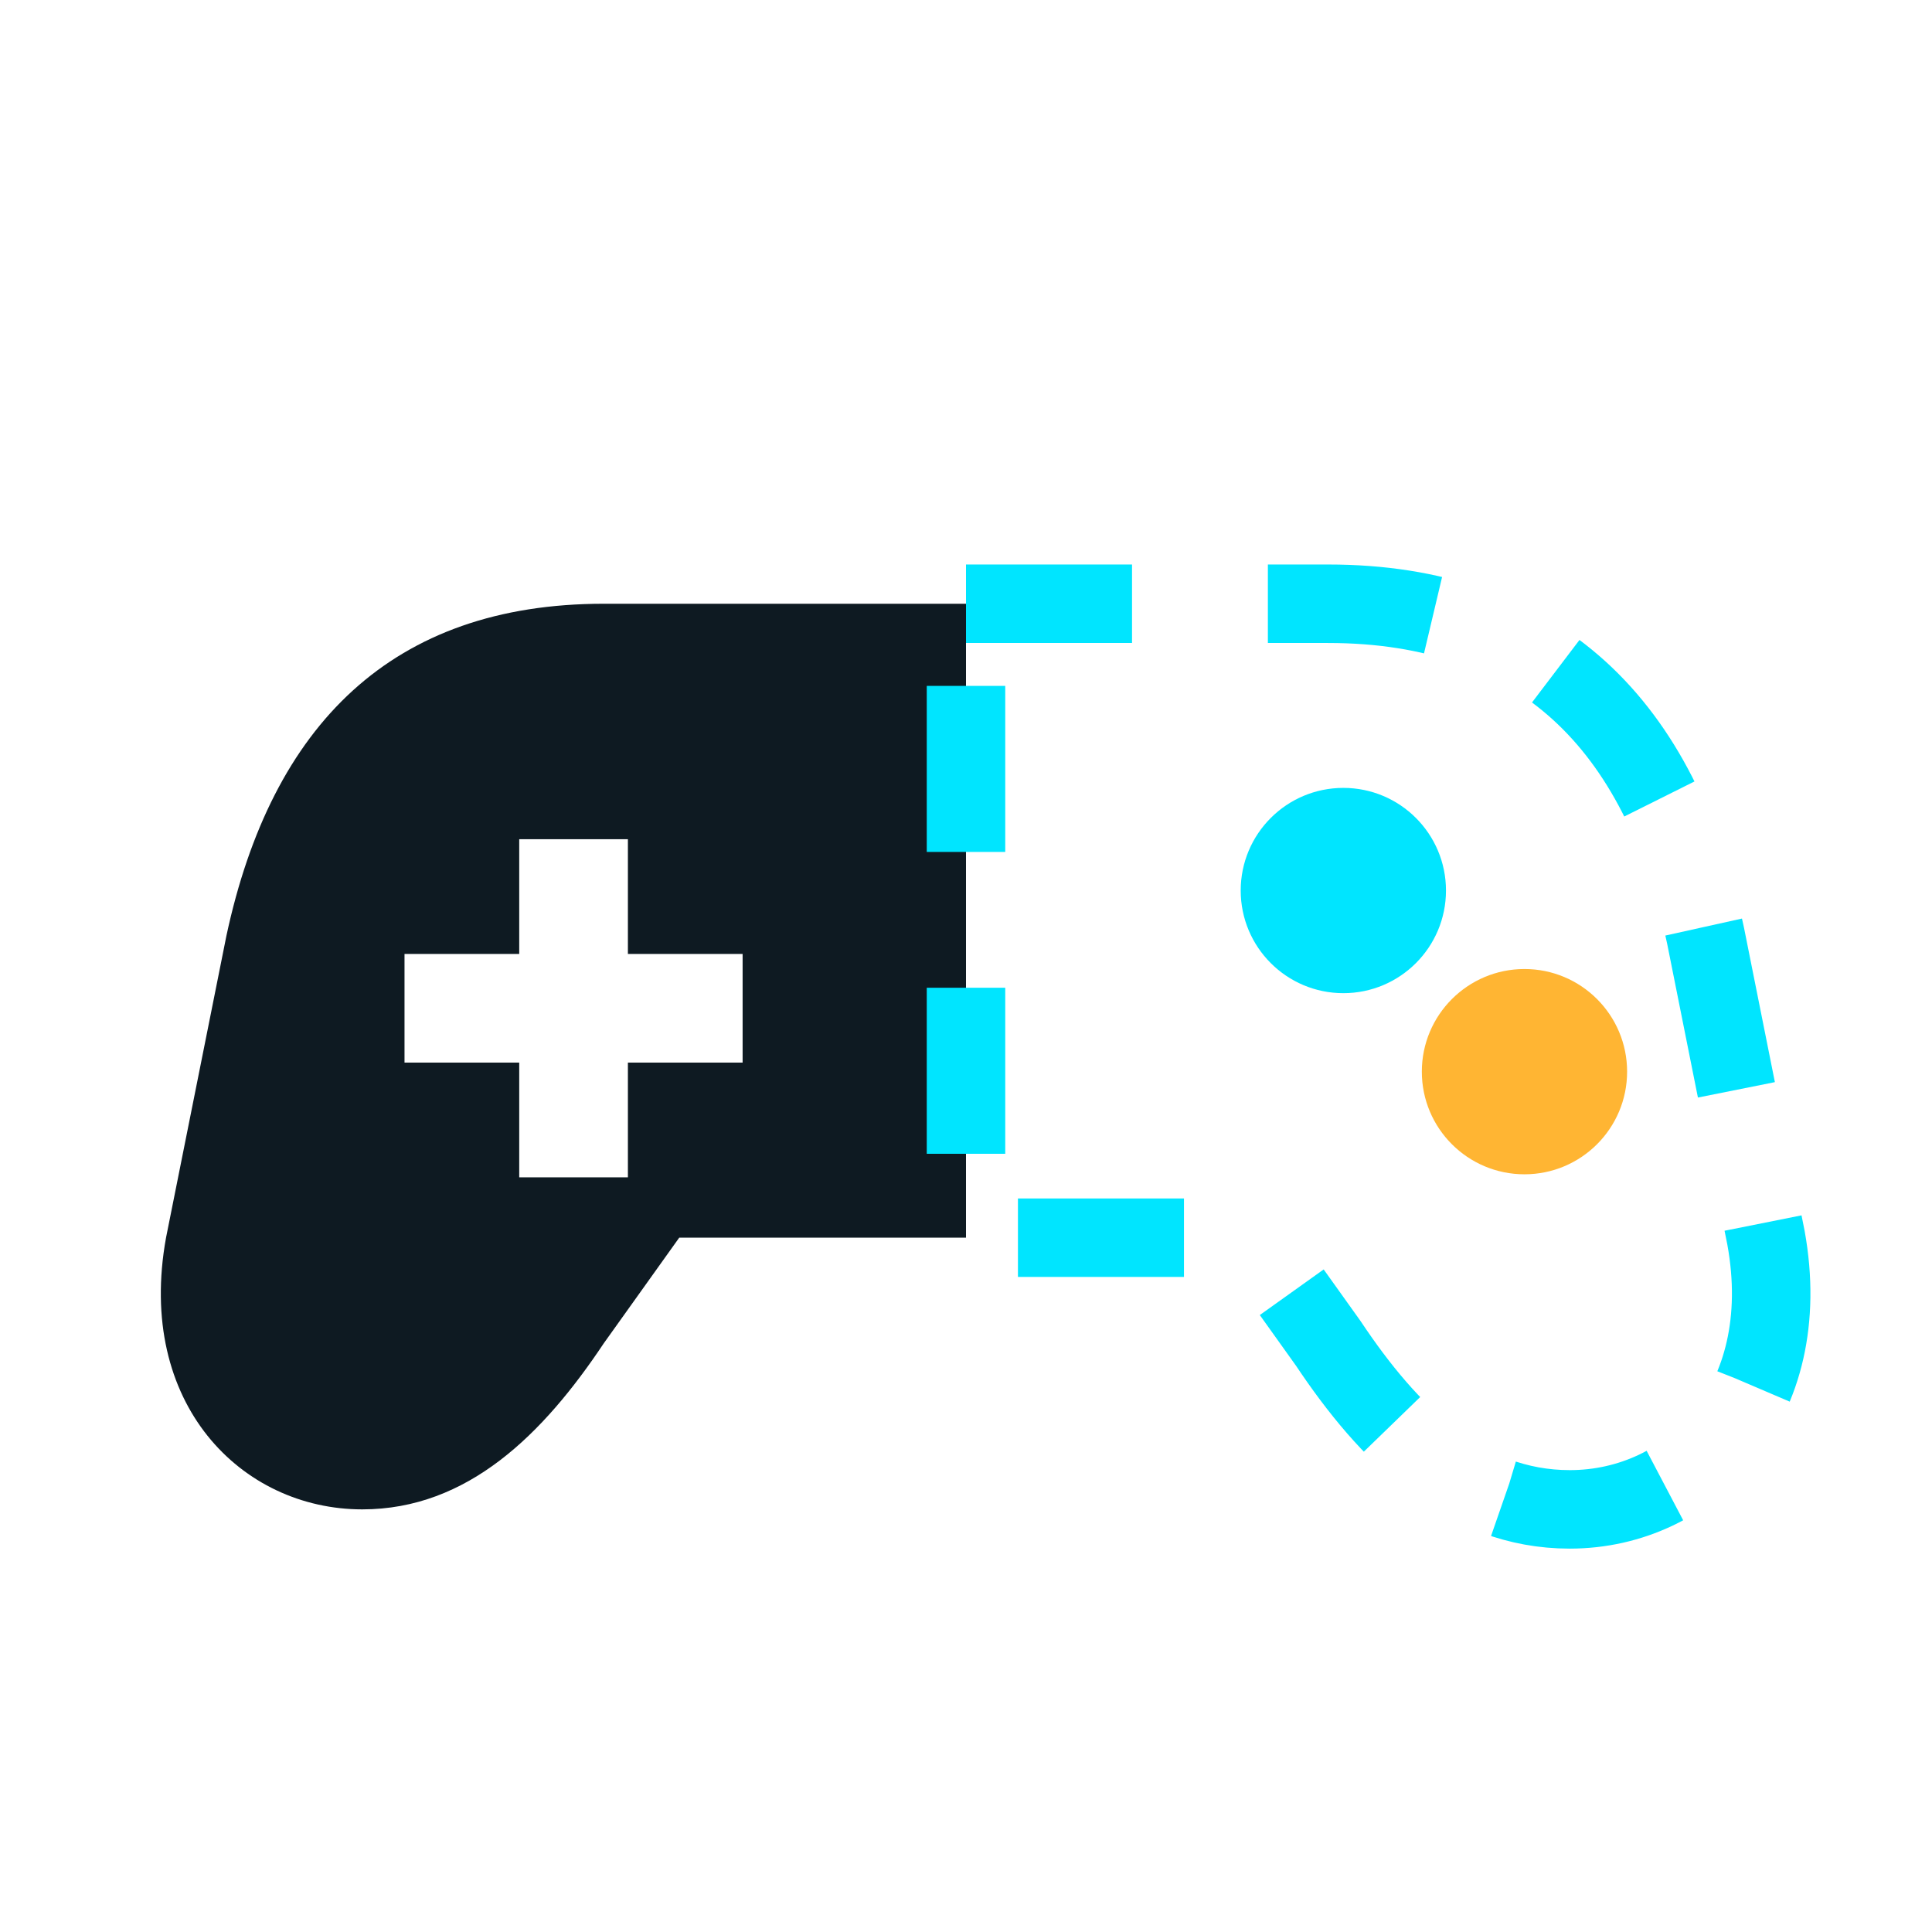
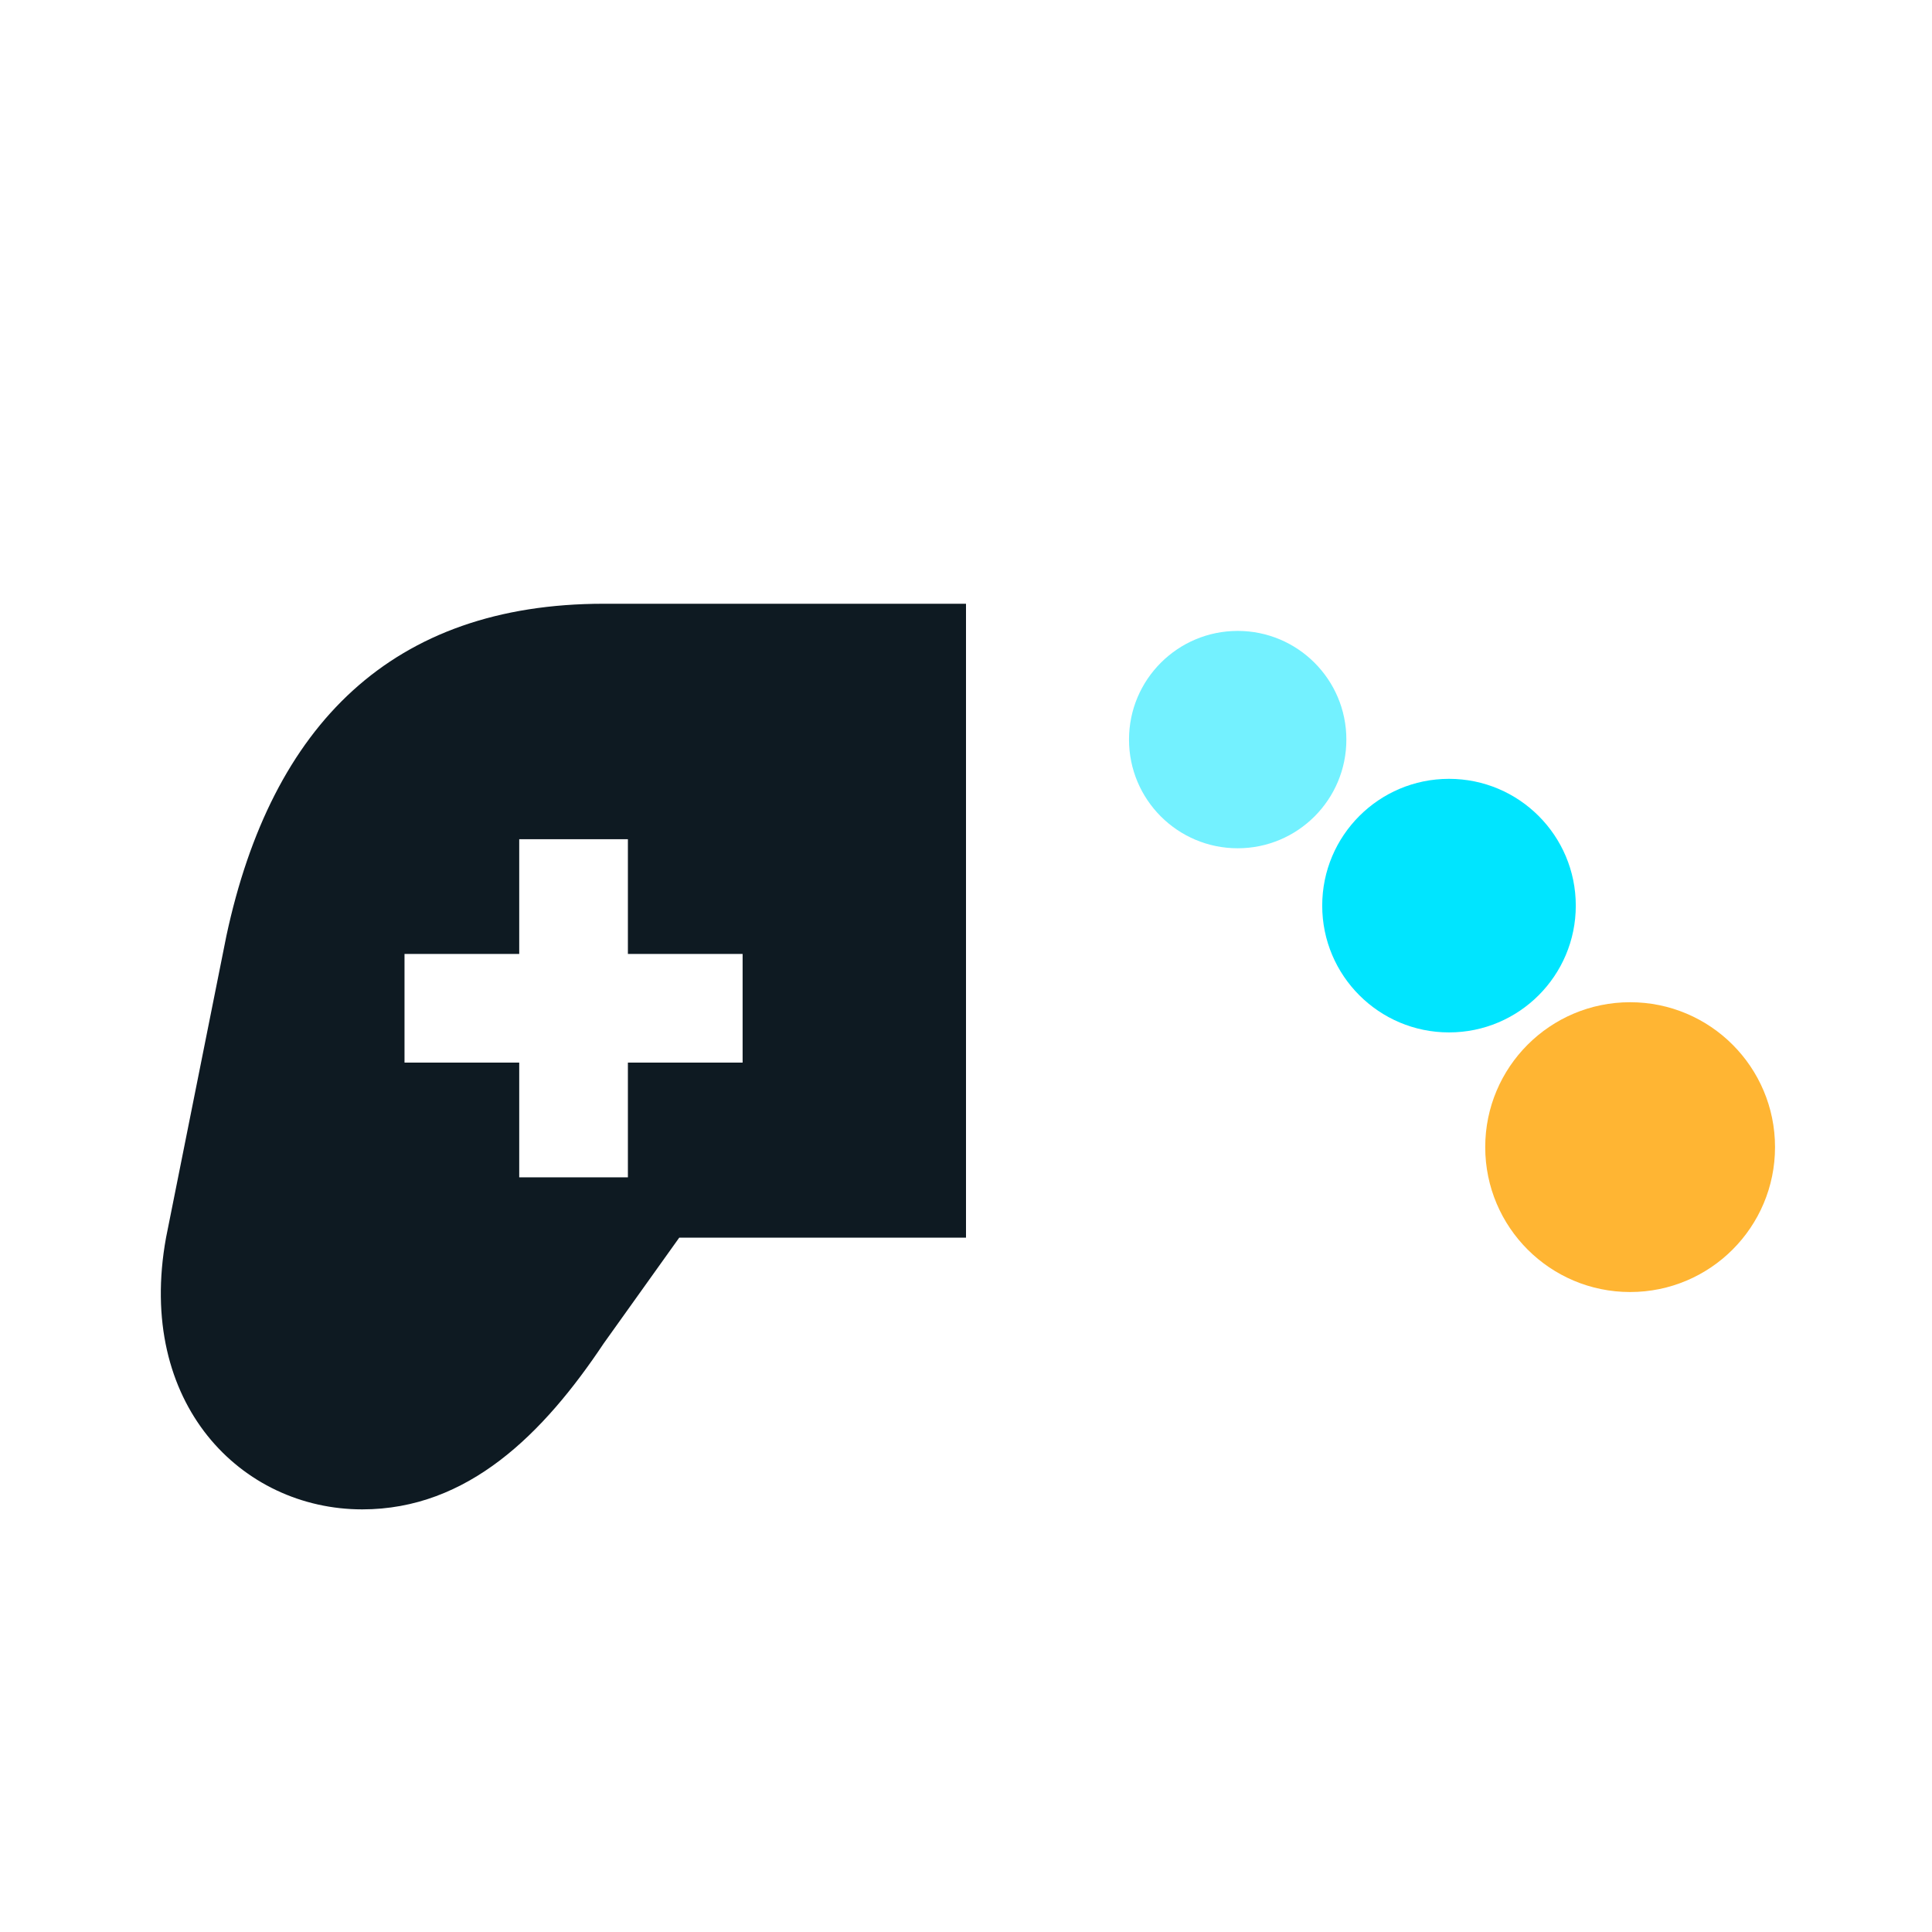
<svg xmlns="http://www.w3.org/2000/svg" viewBox="0 0 64 64" fill="none">
  <style>
    .ink { fill: #0e1a22; }
    @media (prefers-color-scheme: dark) { .ink { fill: #f2f5ff; } }
  </style>
  <path d="M32 20H20c-7 0-11 4-12.5 11L5.5 41c-1 5.5 2.5 9 6.5 9 3.5 0 6-2.5 8-5.5L22.5 41H32ZM17.2 27.8h3.6v3.8h3.8v3.6h-3.8v3.8h-3.6v-3.8h-3.8v-3.6h3.8Z" class="ink" fill-rule="evenodd" />
-   <path d="M32 20h12c7 0 11 4 12.5 11L58.5 41c1 5.5-2.5 9-6.5 9-3.5 0-6-2.5-8-5.5L41.5 41H32Z" fill="none" stroke="#00e5ff" stroke-width="2.6" stroke-linejoin="round" stroke-dasharray="5.5 4.5" />
-   <circle cx="44.5" cy="29.5" r="3.4" fill="#00e5ff" />
-   <circle cx="50.5" cy="35.5" r="3.4" fill="#ffb533" />
+   <circle cx="41" cy="24.5" r="3.6" fill="#00e5ff" opacity="0.55" />
+   <circle cx="48" cy="30" r="4.2" fill="#00e5ff" />
+   <circle cx="54" cy="38" r="4.8" fill="#ffb533" />
</svg>
